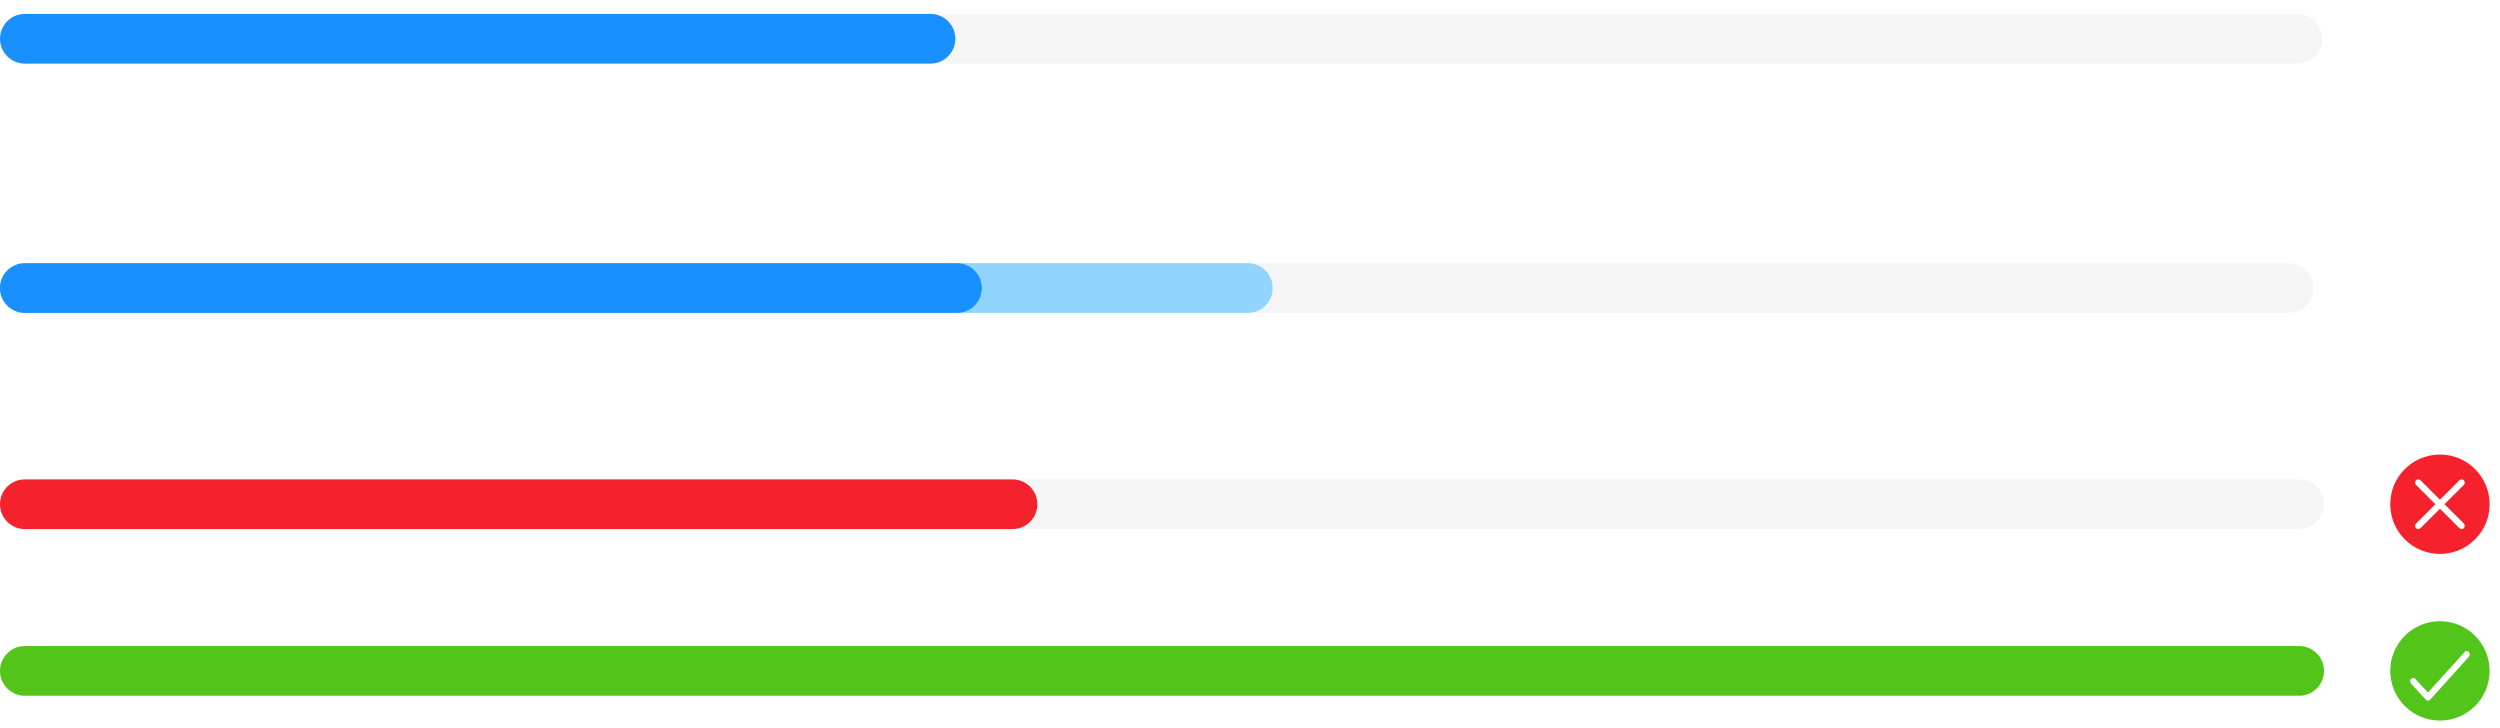
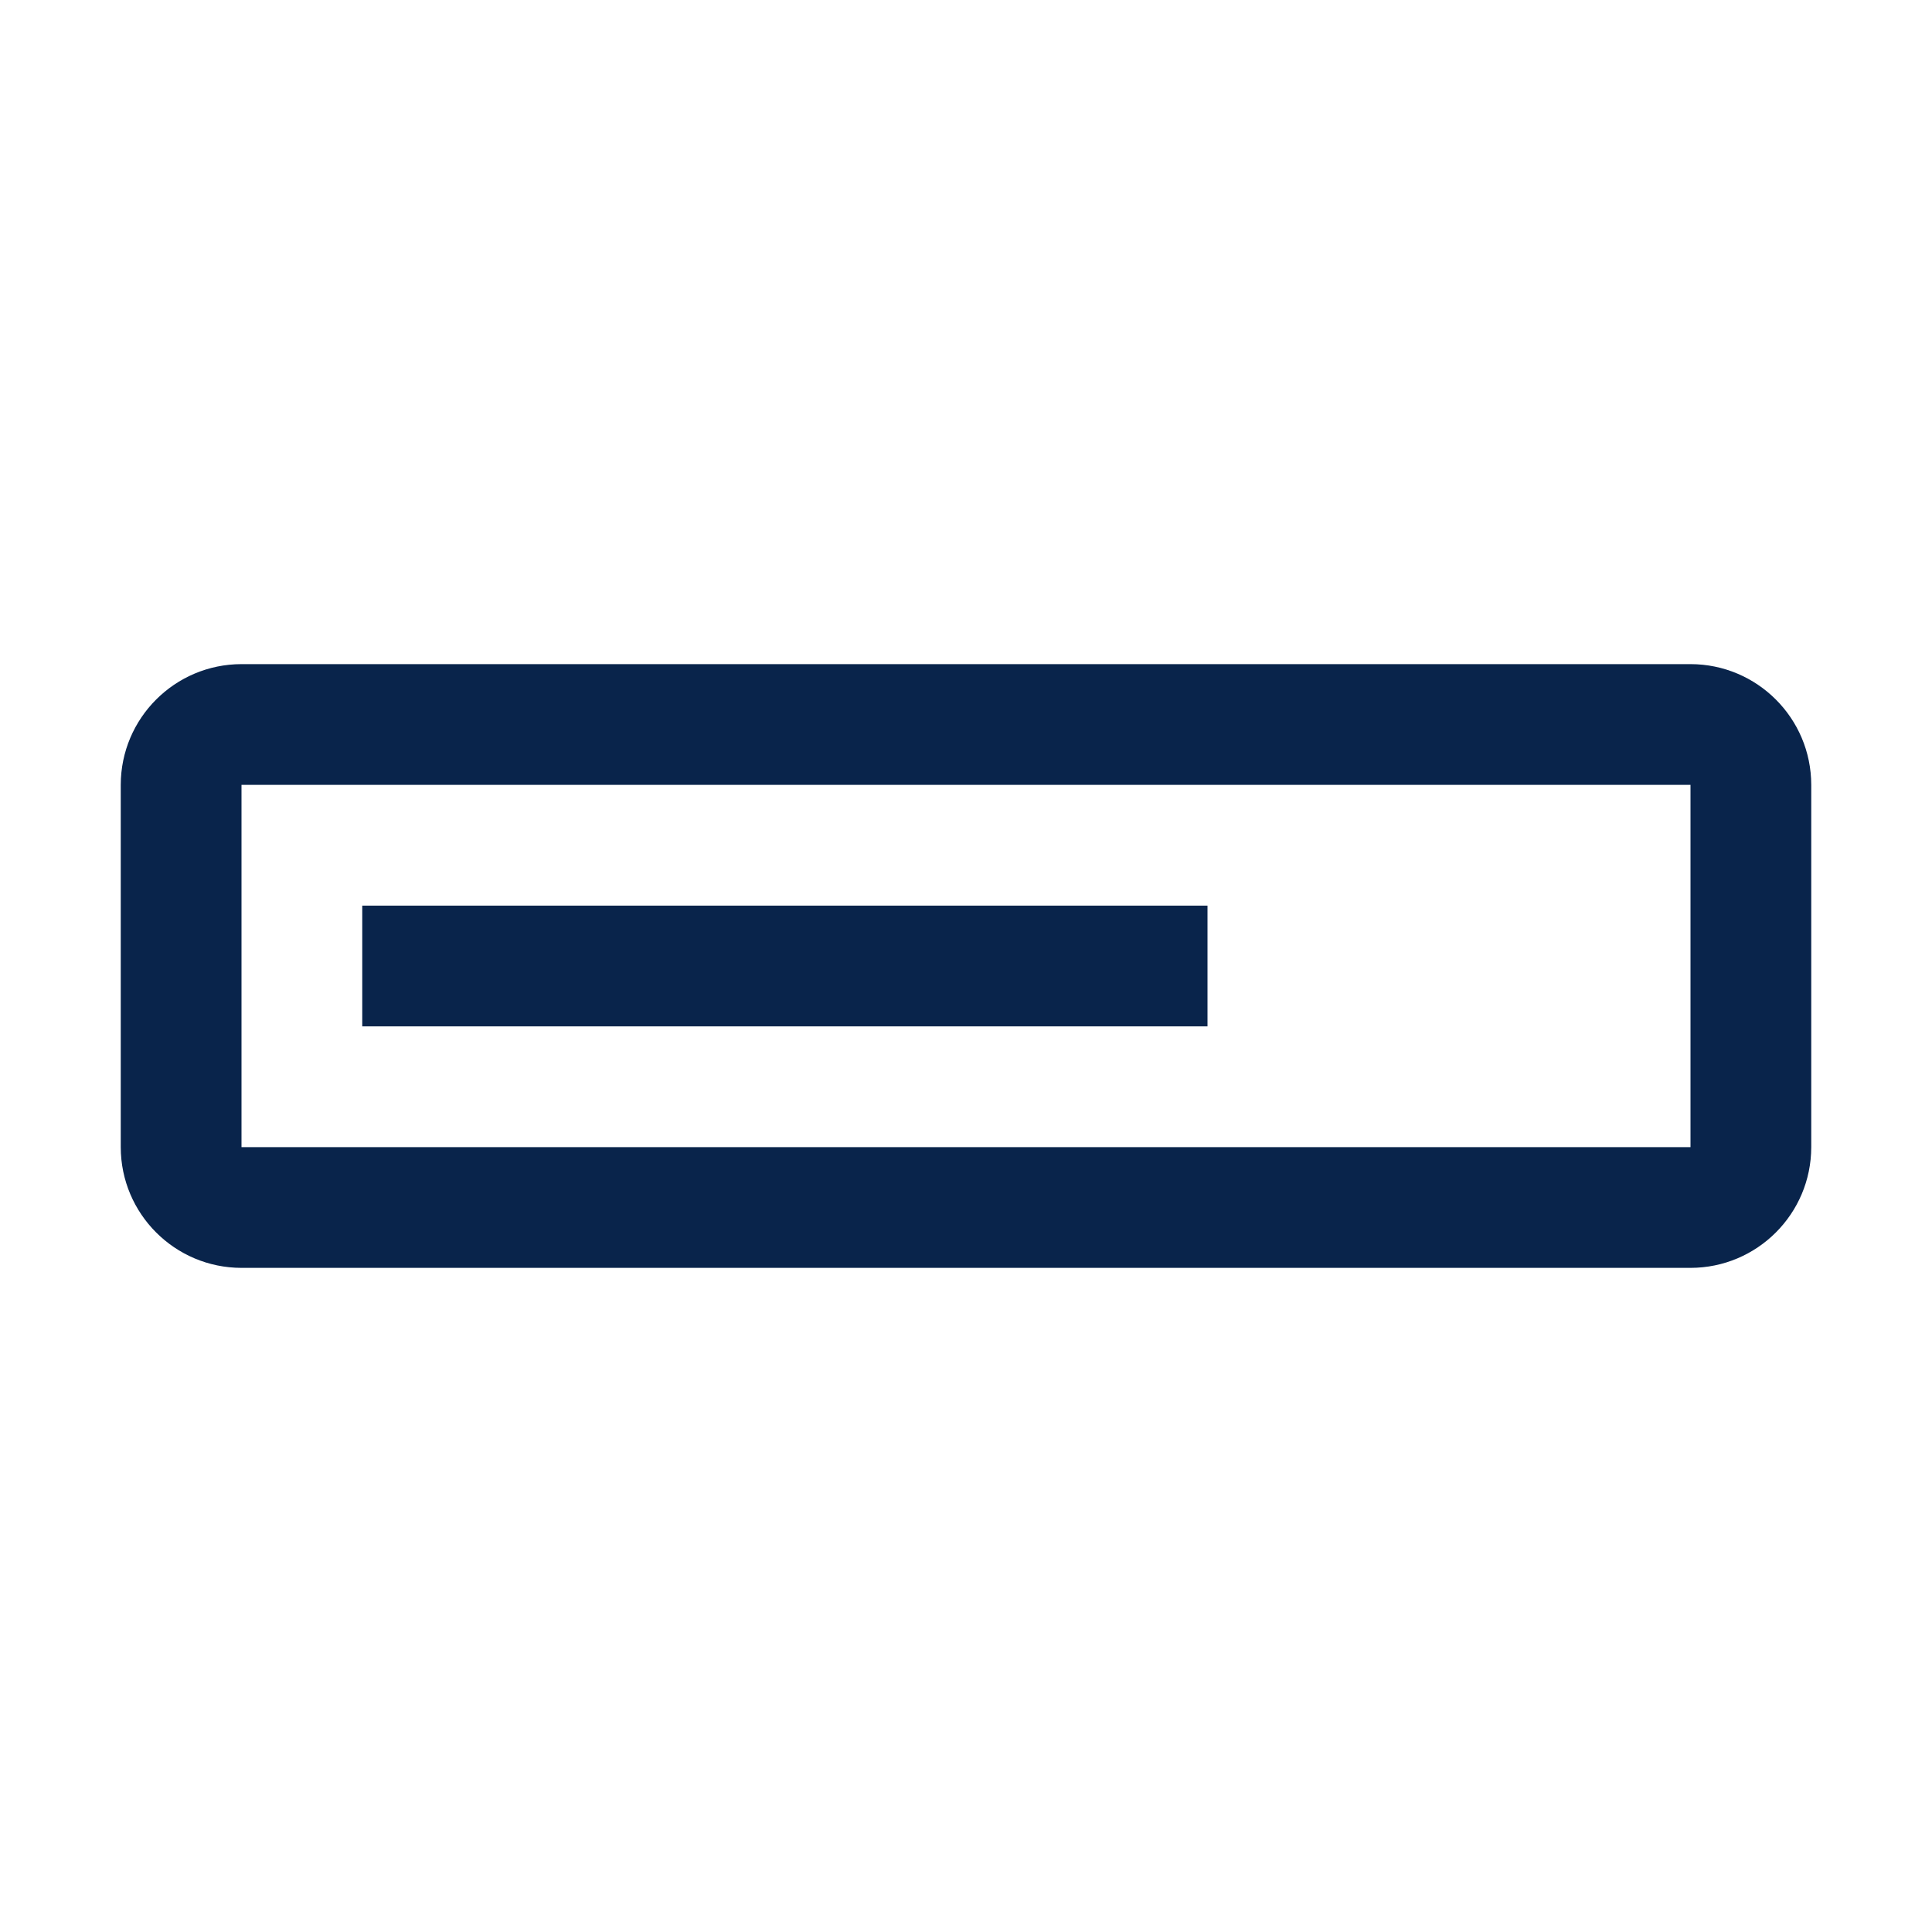
- <svg xmlns="http://www.w3.org/2000/svg" width="165px" height="48px" viewBox="0 0 165 48" version="1.1">
-   <g id="页面-1" stroke="none" stroke-width="1" fill="none" fill-rule="evenodd">
-     <g id="Progress">
-       <g id="Progress-Bar/Small/Error" transform="translate(0, 30)">
-         <rect id="Rectangle-57-Copy-29" fill="#F5F5F5" x="0" y="1.64" width="153.385" height="3.279" rx="1.64" />
-         <rect id="Rectangle-57-Copy-30" fill="#F5222D" x="0" y="1.64" width="68.465" height="3.279" rx="1.64" />
-         <path d="M161.036,0 C159.225,0 157.757,1.468 157.757,3.279 C157.757,5.09 159.225,6.558 161.036,6.558 C162.847,6.558 164.315,5.09 164.315,3.279 C164.315,1.468 162.847,0 161.036,0 L161.036,0 Z M162.613,4.553 C162.695,4.636 162.696,4.77 162.616,4.855 L162.616,4.855 C162.535,4.939 162.403,4.94 162.32,4.858 L161.036,3.577 L159.753,4.857 C159.671,4.94 159.538,4.939 159.457,4.854 L159.457,4.854 C159.376,4.77 159.377,4.635 159.46,4.552 L160.737,3.279 L159.46,2.005 C159.378,1.922 159.376,1.788 159.457,1.703 L159.457,1.703 C159.538,1.619 159.67,1.618 159.753,1.7 L161.036,2.981 L162.32,1.701 C162.402,1.618 162.535,1.619 162.616,1.704 L162.616,1.704 C162.697,1.788 162.696,1.923 162.613,2.006 L161.335,3.279 L162.613,4.553 L162.613,4.553 Z" id="Shape" fill="#F5222D" />
-       </g>
-       <g id="Progress-Bar/Small/Loading" transform="translate(0, 17)">
-         <rect id="Rectangle-57-Copy-25" fill="#F5F5F5" x="0" y="0.372" width="152.675" height="3.279" rx="1.64" />
-         <rect id="Rectangle-57-Copy-26" fill="#91D5FF" x="0" y="0.372" width="84" height="3.279" rx="1.64" />
-         <rect id="Rectangle-57-Copy-27" fill="#1890FF" x="0" y="0.372" width="64.8" height="3.279" rx="1.64" />
-       </g>
-       <g id="Progress-Bar/Small/Progress-50%">
-         <rect id="Rectangle-57-Copy-9" fill="#F5F5F5" x="0" y="0.919" width="153.258" height="3.279" rx="1.64" />
-         <rect id="Rectangle-57-Copy-28" fill="#1890FF" x="0" y="0.919" width="63.052" height="3.279" rx="1.64" />
-       </g>
-       <g id="Progress-Bar/Small/Success" transform="translate(0, 41)" fill="#52C41A">
-         <rect id="Rectangle-57-Copy-31" stroke="#52C41A" stroke-width="0.547" x="0.273" y="1.913" width="152.839" height="2.733" rx="1.366" />
-         <path d="M161.036,0 C159.225,0 157.757,1.468 157.757,3.279 C157.757,5.09 159.225,6.558 161.036,6.558 C162.847,6.558 164.315,5.09 164.315,3.279 C164.315,1.468 162.847,0 161.036,0 L161.036,0 Z M162.946,2.35 L160.385,5.181 C160.308,5.268 160.182,5.268 160.105,5.181 L159.127,4.119 C159.05,4.031 159.05,3.889 159.127,3.802 C159.204,3.714 159.329,3.714 159.406,3.802 L160.245,4.705 L162.667,2.033 C162.744,1.946 162.869,1.946 162.946,2.033 C163.023,2.121 163.023,2.263 162.946,2.35 L162.946,2.35 Z" id="iconfont-checkcircle" />
-       </g>
-     </g>
-   </g>
+ <svg xmlns="http://www.w3.org/2000/svg" fill="#09244B" width="800px" height="800px" viewBox="0 0 32 32" id="icon">
+   <defs>
+     <style>
+       .cls-1 {
+         fill: none;
+       }
+     </style>
+   </defs>
+   <path d="M28,21H4a2.002,2.002,0,0,1-2-2V13a2.002,2.002,0,0,1,2-2H28a2.002,2.002,0,0,1,2,2v6A2.002,2.002,0,0,1,28,21ZM4,13v6H28V13Z" />
+   <rect x="6" y="15" width="14" height="2" />
+   <rect id="_Transparent_Rectangle_" data-name="&lt;Transparent Rectangle&gt;" class="cls-1" width="32" height="32" />
</svg>
